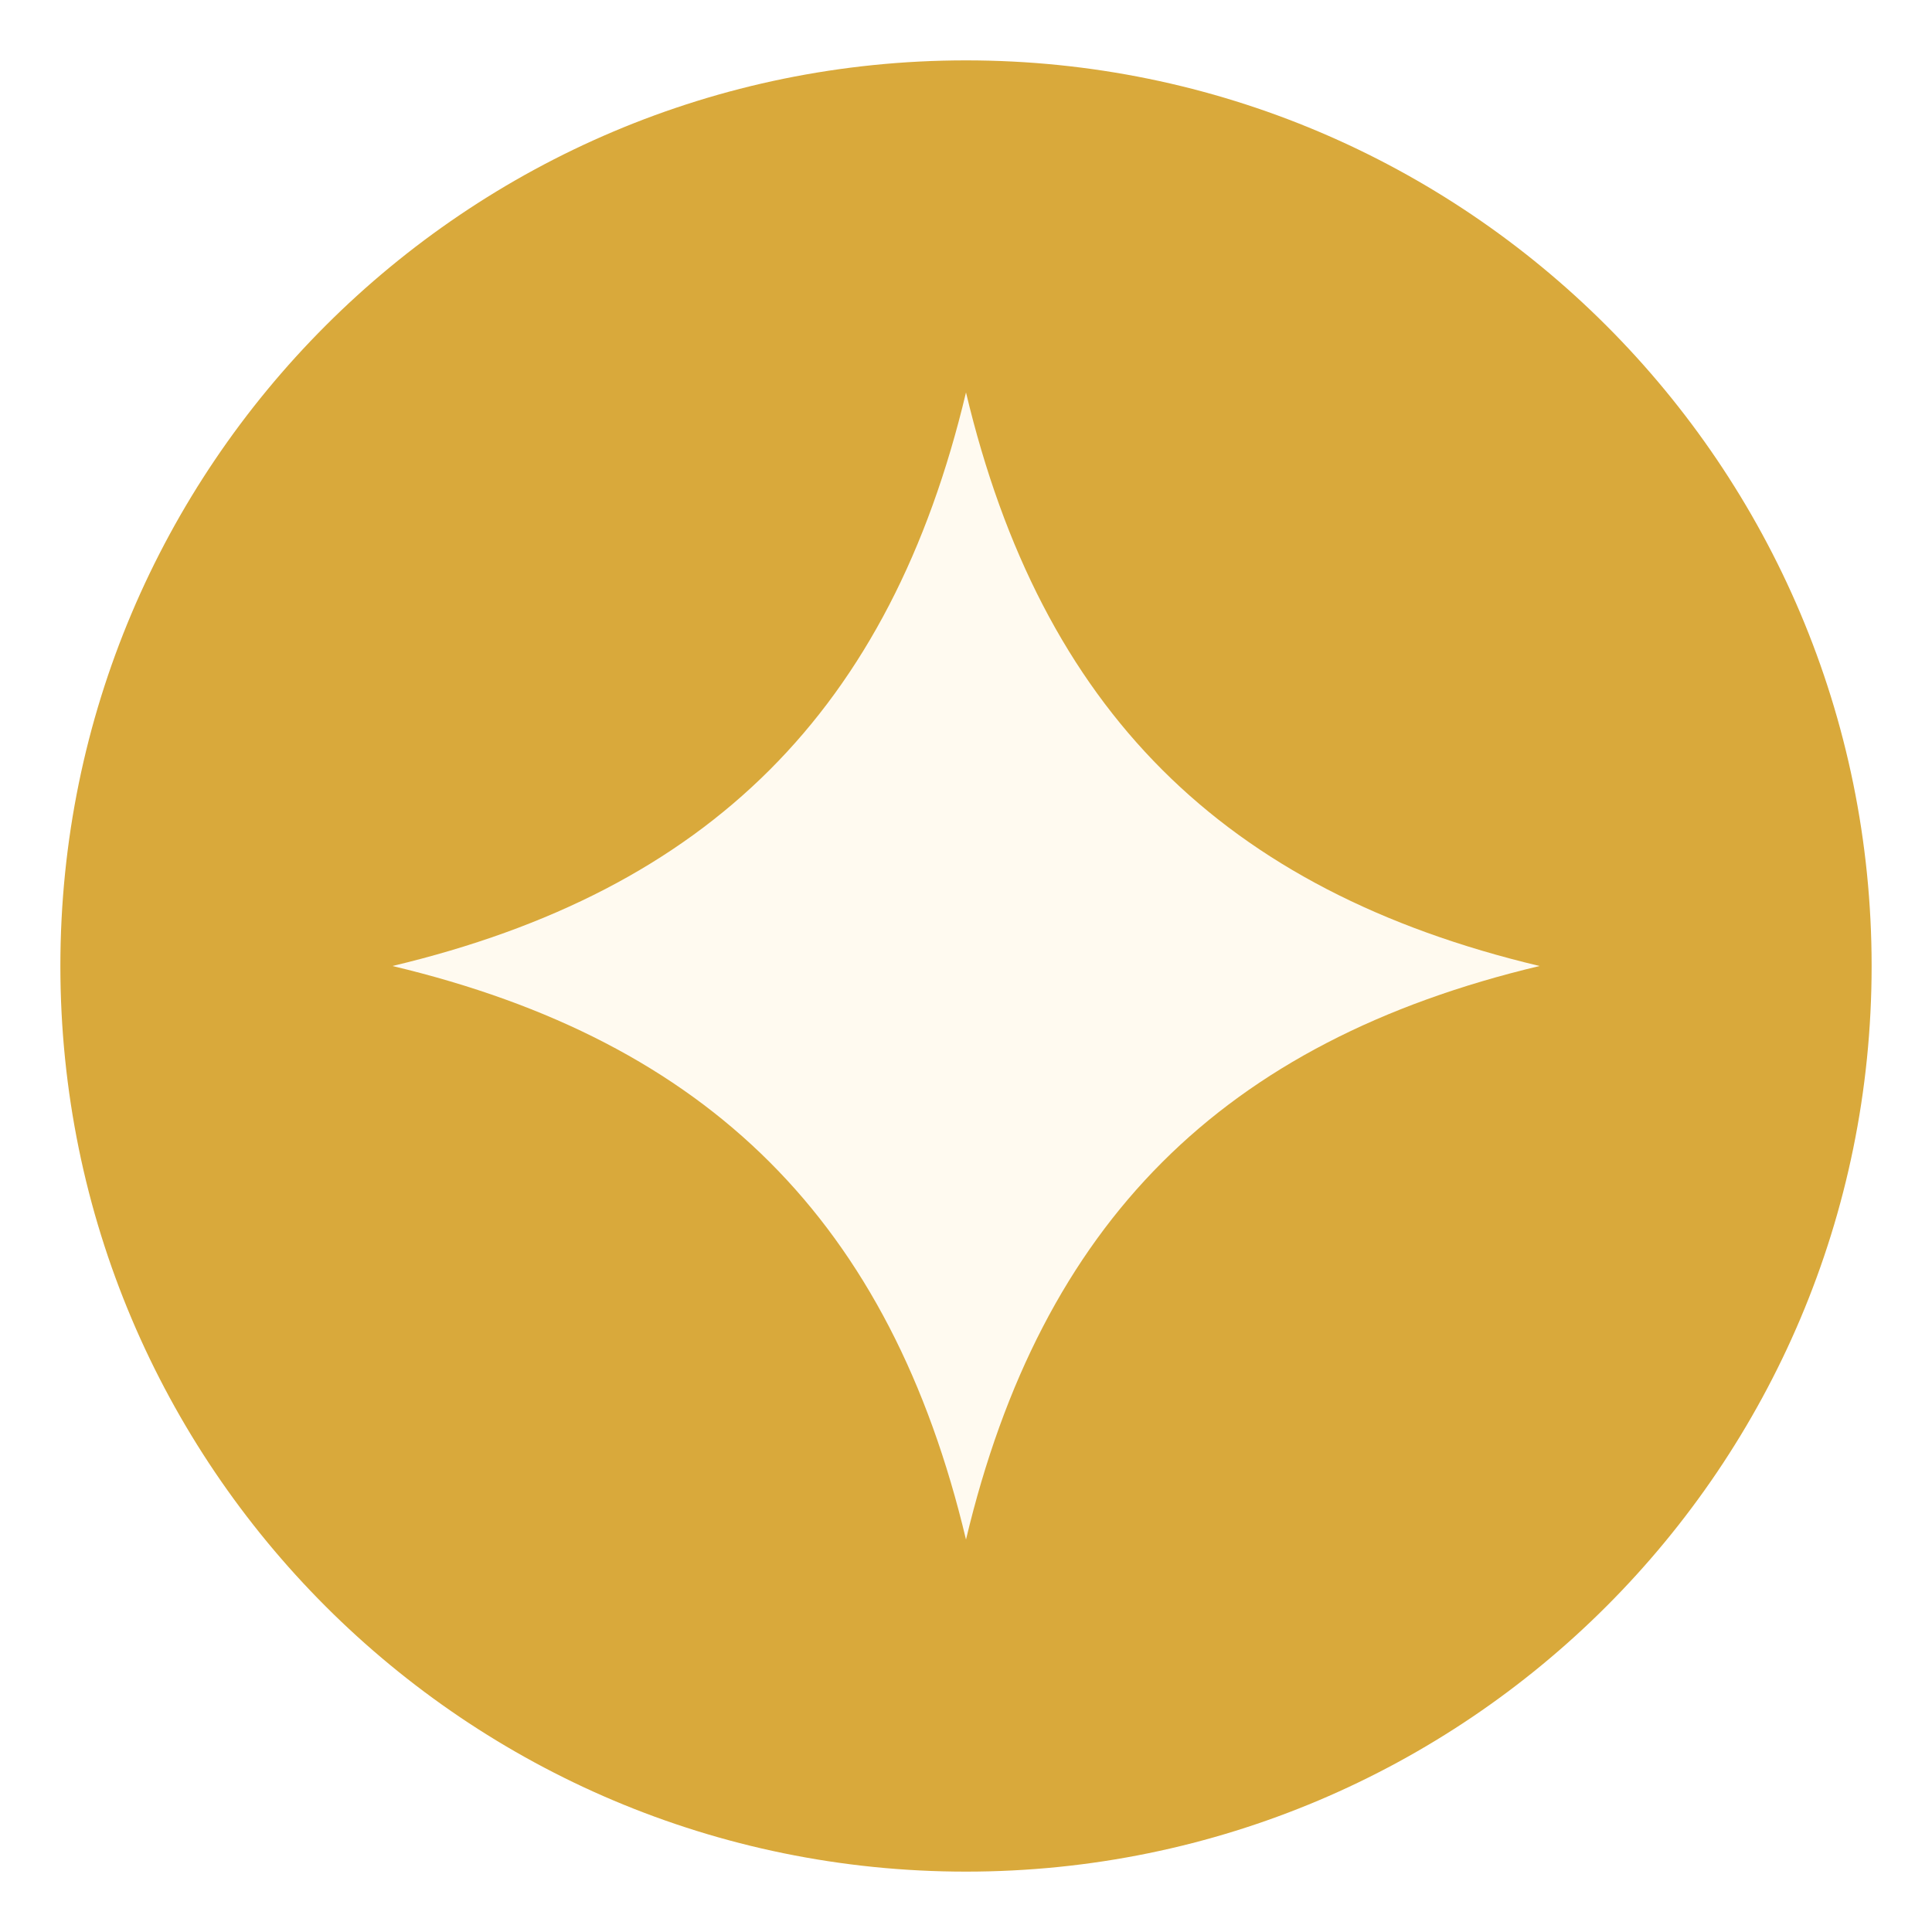
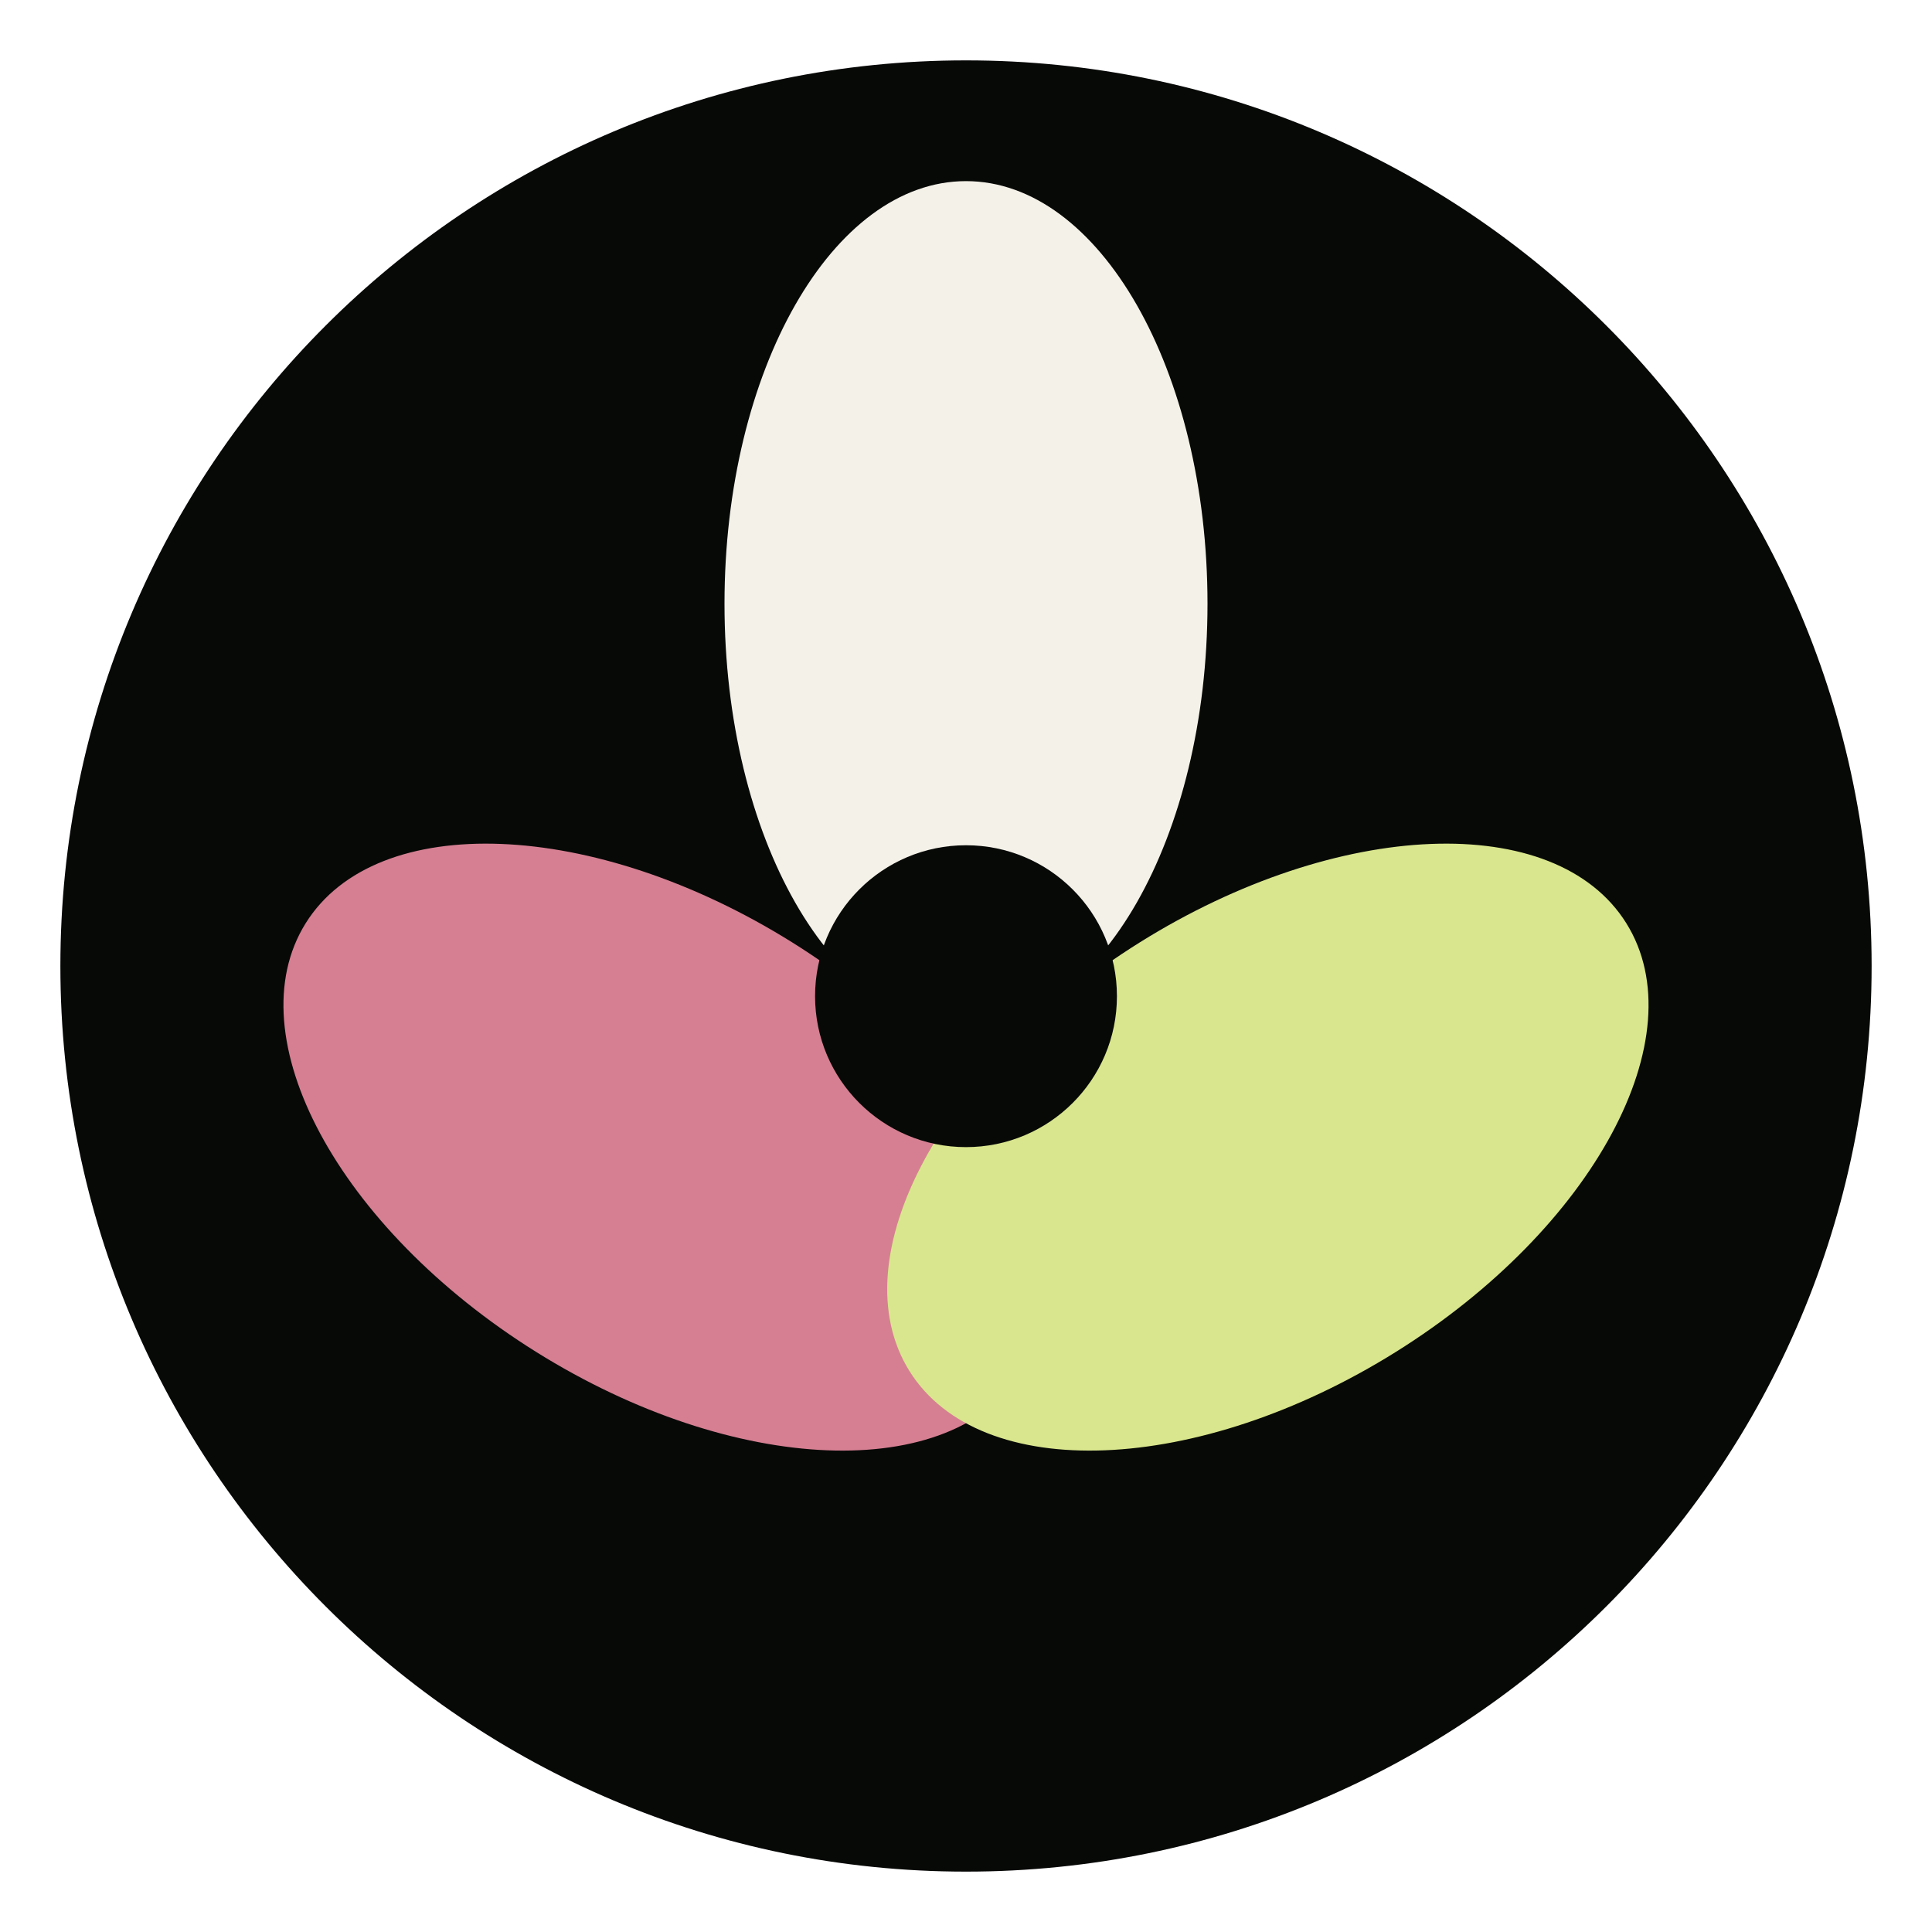
<svg xmlns="http://www.w3.org/2000/svg" viewBox="0 0 64 64" role="img" aria-label="Help Myself">
-   <circle cx="32" cy="32" r="30" fill="#d9a93b" />
-   <path d="M32 13c2.5 10.5 8.5 16.5 19 19-10.5 2.5-16.5 8.5-19 19-2.5-10.5-8.5-16.5-19-19 10.5-2.5 16.5-8.5 19-19Z" fill="#fffaf0" />
+   <circle cx="32" cy="32" r="30" fill="#070907" />
+   <ellipse cx="32" cy="20" rx="8" ry="14" fill="#f4f1e8" />
+   <ellipse cx="22" cy="38" rx="8" ry="14" fill="#d67f92" transform="rotate(-58 22 38)" />
+   <ellipse cx="42" cy="38" rx="8" ry="14" fill="#d9e68d" transform="rotate(58 42 38)" />
+   <circle cx="32" cy="33" r="5" fill="#070907" />
</svg>
